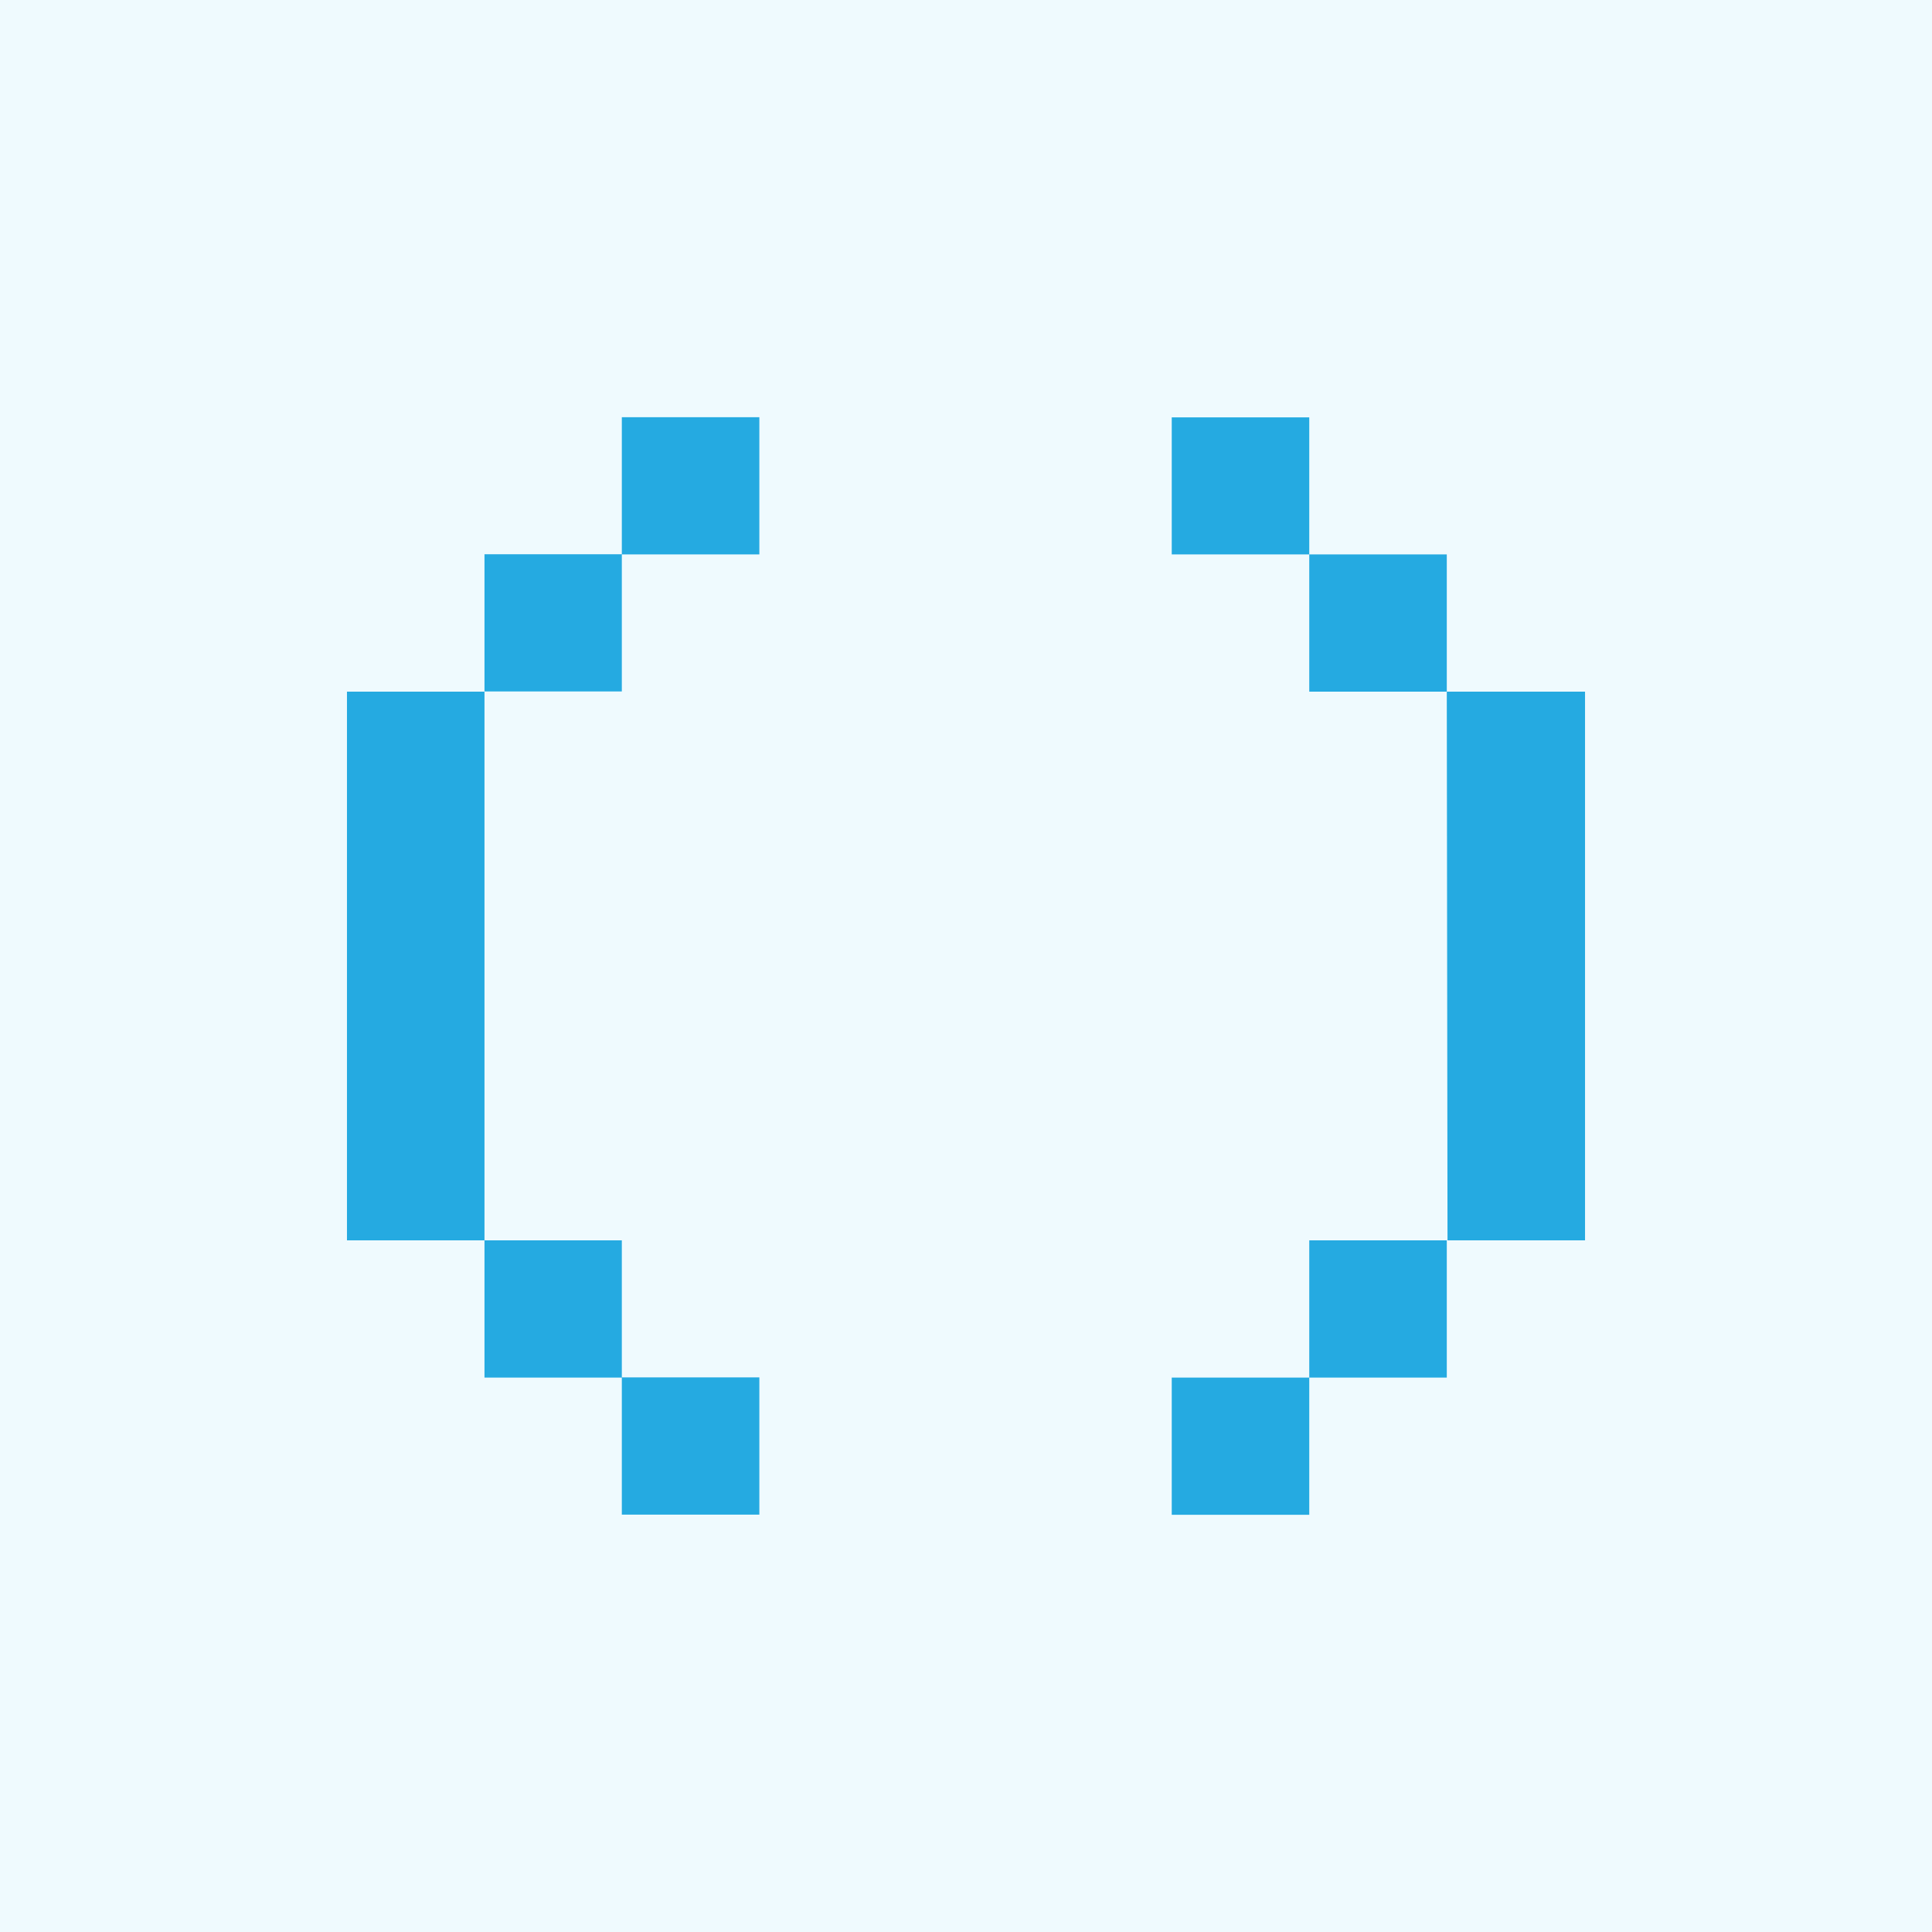
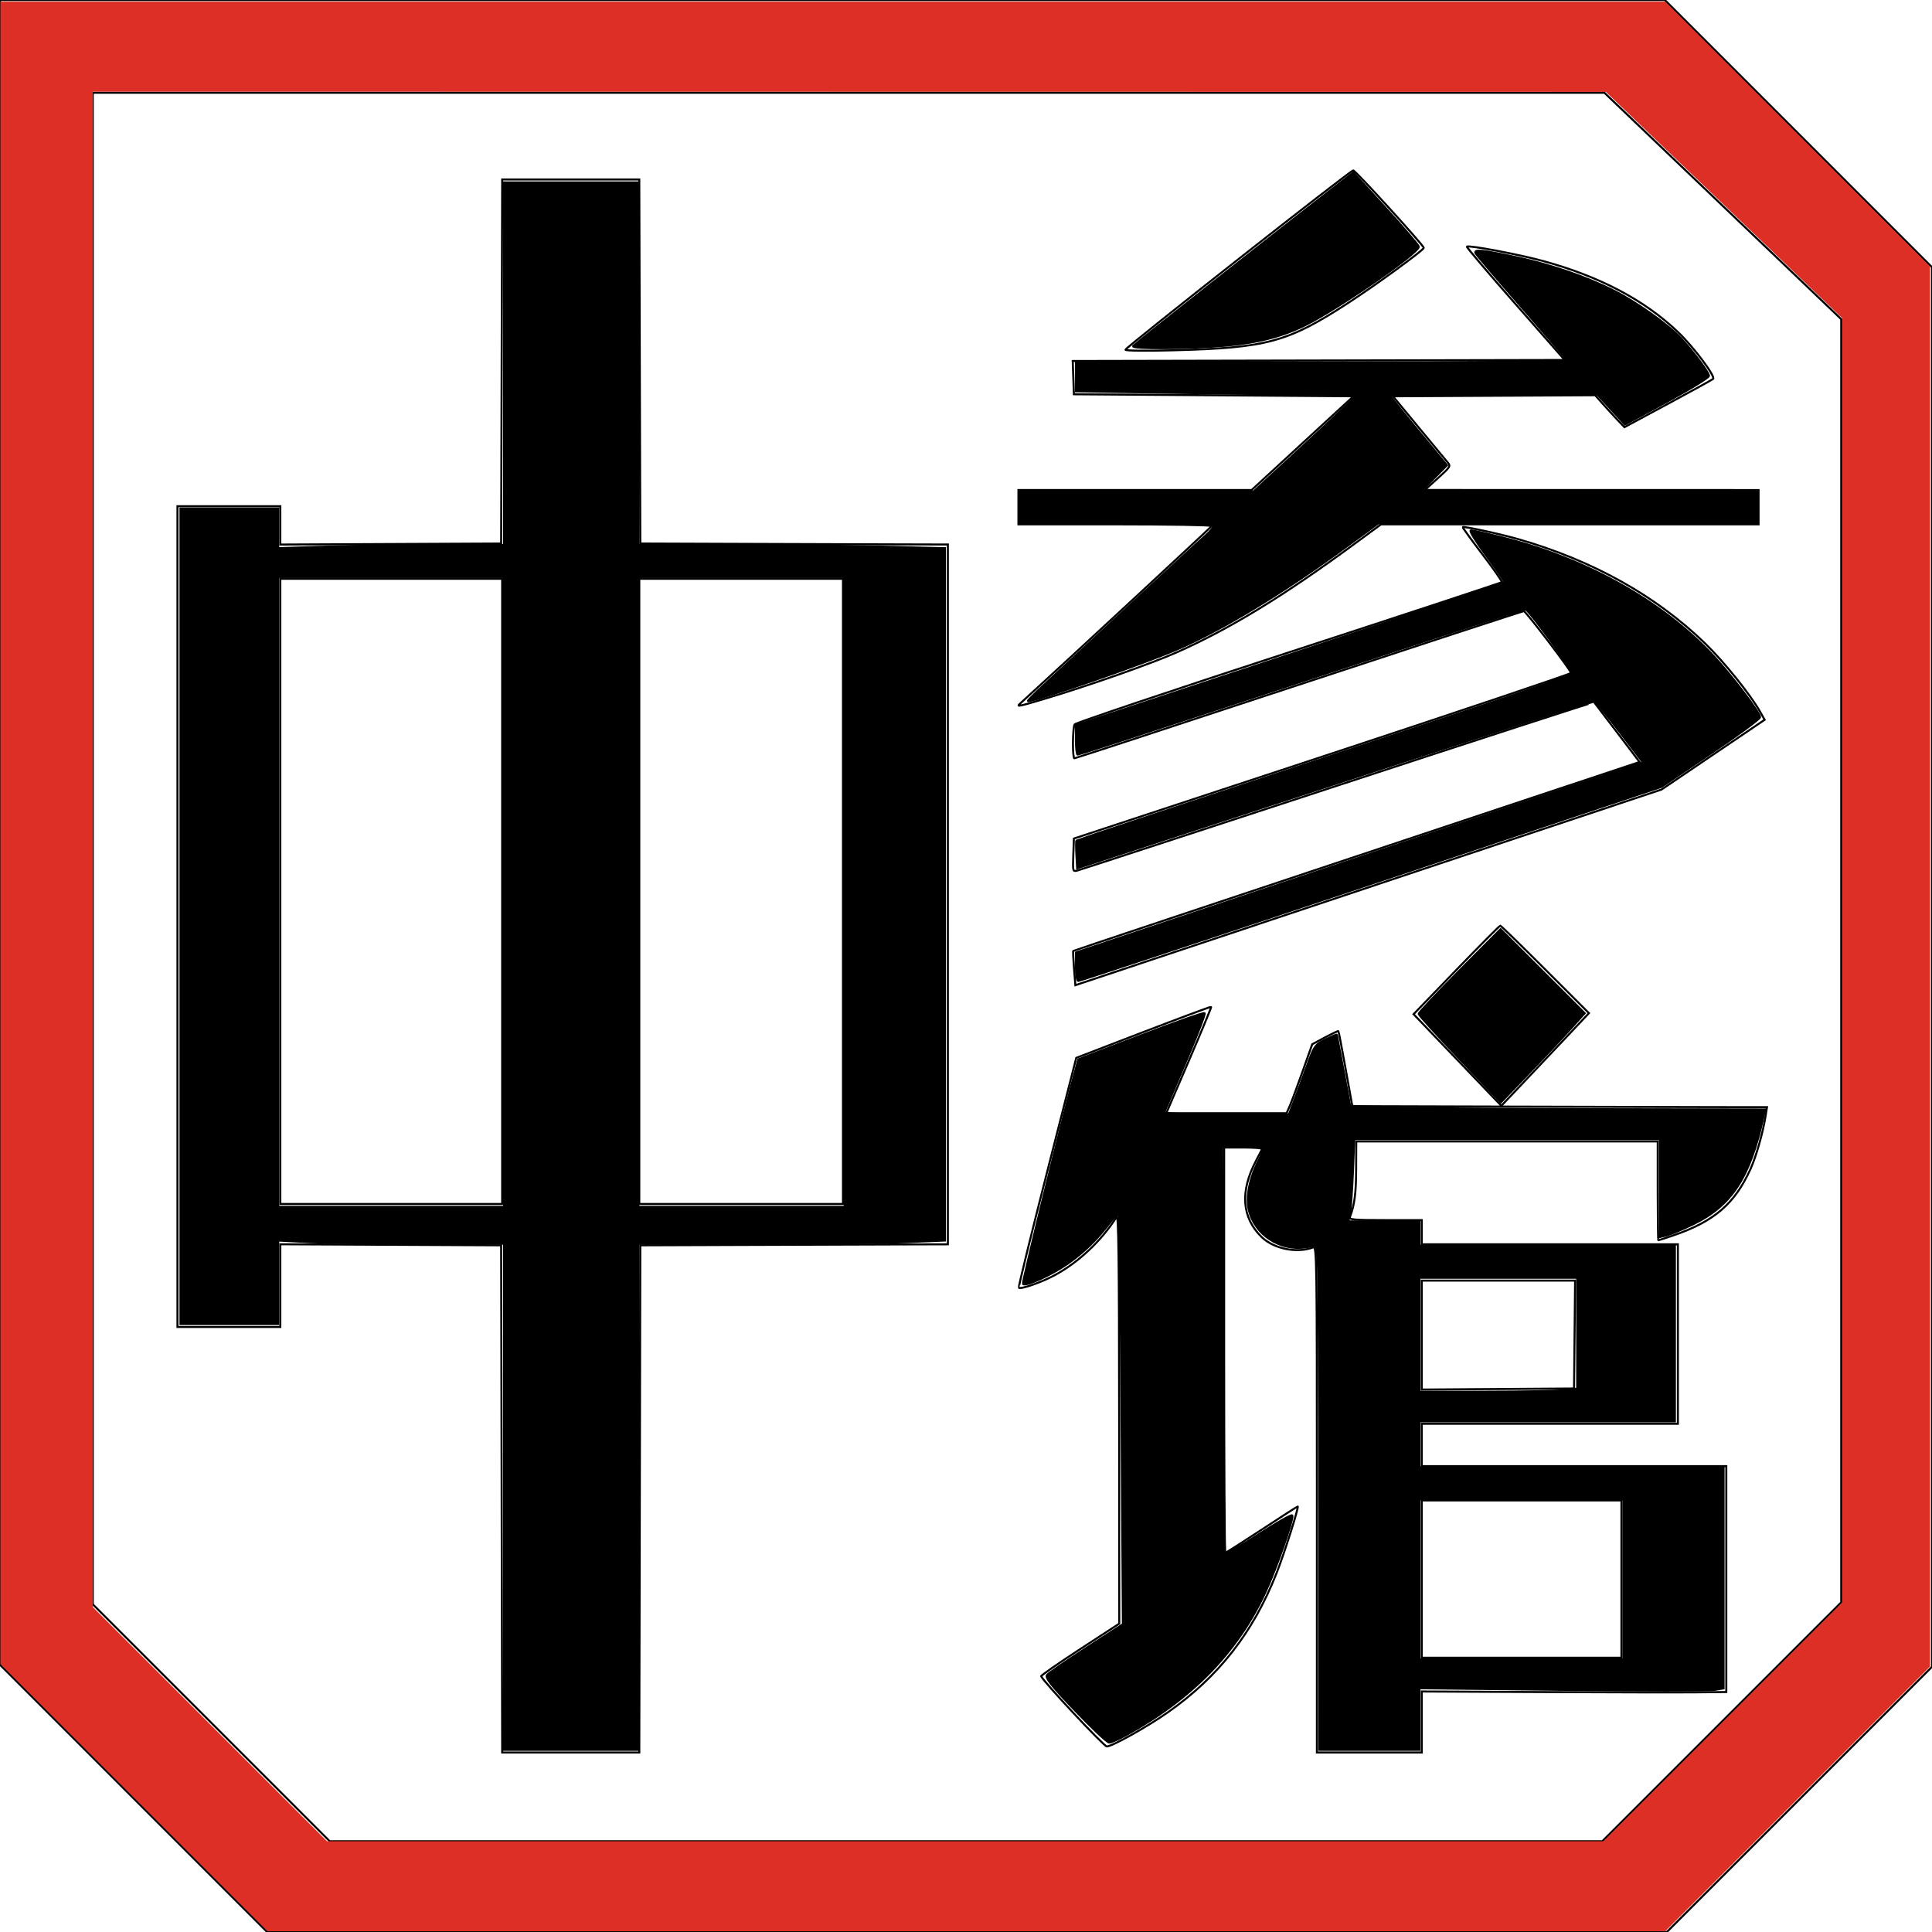
- <svg xmlns="http://www.w3.org/2000/svg" width="400" height="400" fill="none">
-   <path fill="#effafe" d="M0 0h400v400H0z" />
-   <path d="M71.836 143.199h28.472v113.603H71.836V143.199zm28.472 113.603h28.435v28.41h-28.435v-28.41zm0-142.05h28.435v28.41h-28.435v-28.41zm28.435 170.423h28.473v28.41h-28.473v-28.41zm0-198.796h28.473v28.41h-28.473v-28.41zm170.799 56.819h28.622v113.603h-28.472l-.15-113.603zm-28.473-28.41h28.473v28.41h-28.473v-28.41zm-28.472 170.423h28.472v28.41h-28.472v-28.41zm28.472-28.41h28.473v28.41h-28.473v-28.41zM242.597 86.415h28.472v28.373h-28.472V86.415z" fill="#25aae1" />
+ <svg xmlns="http://www.w3.org/2000/svg" version="1.1" width="1000" height="1000">
+   <g clip-path="url(#SvgjsClipPath1149)">
+     <rect width="1000" height="1000" fill="#ffffff" />
+     <g transform="matrix(3.262004,0,0,3.262004,0,0)">
+       <svg version="1.1" width="306.56" height="306.56">
+         <svg version="1.1" id="svg1061" width="306.56" height="306.56" viewBox="0 0 306.56 306.56">
+           <defs id="defs1065">
+             <clipPath id="SvgjsClipPath1149">
+               <rect width="1000" height="1000" x="0" y="0" rx="0" ry="0" />
+             </clipPath>
+           </defs>
+           <g id="g1069" transform="translate(-0.1290893,0.07113776)">
+             <path style="fill:none;stroke-width:0.32;fill-opacity:1;stroke:#000000;stroke-opacity:1" d="m 178.71,55.419 c 0.026,-0.362 35.709,-28.45 36.142,-28.45 0.34,0 11.197,11.916 11.197,12.289 0,0.344 -7.533,5.834 -11.927,8.692 -9.672,6.291 -12.925,7.175 -27.833,7.562 -4.474,0.116 -7.591,0.078 -7.579,-0.093 z" id="path1880" />
+             <path style="fill:none;stroke-width:0.32;fill-opacity:1;stroke:#000000;stroke-opacity:1" d="m 161.905,111.652 c 8.011,-7.308 30.414,-28.072 30.491,-28.26 0.059,-0.145 -6.817,-0.263 -15.28,-0.263 h -15.387 v -2.72 -2.72 h 18.499 18.499 l 8.079,-7.44 8.079,-7.44 -22.178,-0.16 -22.178,-0.16 -0.093,-2.639 -0.093,-2.639 39.03,-0.081 39.03,-0.081 -7.83,-8.92 c -4.307,-4.906 -7.766,-8.984 -7.687,-9.063 0.277,-0.276 8.302,1.24 12.15,2.296 8.951,2.456 16.049,6.198 21.335,11.248 2.492,2.38 5.985,7.035 5.586,7.442 -0.106,0.109 -3.315,1.876 -7.131,3.928 l -6.937,3.73 -1.12,-1.177 c -0.616,-0.647 -1.661,-1.787 -2.322,-2.533 l -1.202,-1.356 -16.044,0.083 -16.044,0.083 4.092,4.96 c 2.251,2.728 4.323,5.228 4.606,5.557 0.485,0.562 0.395,0.704 -1.566,2.475 l -2.08,1.878 26.48,0.005 26.48,0.005 v 2.72 2.72 h -29.955 -29.955 l -4.045,2.976 c -11.393,8.382 -19.893,13.574 -28.401,17.35 -3.951,1.753 -13.95,5.27 -20.845,7.331 -4.025,1.203 -4.557,1.317 -4.063,0.866 z" id="path1878" />
+             <path style="fill:none;stroke-width:0.32;fill-opacity:1;stroke:#000000;stroke-opacity:1" d="m 170.547,153.575 c -0.119,-1.471 -0.172,-2.711 -0.118,-2.756 0.055,-0.045 20.295,-6.81 44.979,-15.033 l 44.88,-14.95 -3.565,-4.693 c -1.961,-2.581 -3.601,-4.737 -3.644,-4.791 -0.044,-0.054 -18.347,5.891 -40.675,13.211 -22.328,7.32 -40.926,13.393 -41.329,13.496 -0.726,0.185 -0.733,0.159 -0.64,-2.442 l 0.094,-2.63 39.44,-13.008 c 21.692,-7.155 39.44,-13.126 39.44,-13.27 6.4e-4,-0.402 -7.161,-9.786 -7.481,-9.803 -0.155,-0.008 -16.211,5.242 -35.68,11.667 -19.469,6.425 -35.506,11.681 -35.638,11.68 -0.329,-0.003 -0.295,-4.86 0.038,-5.385 0.147,-0.232 15.419,-5.367 33.938,-11.41 18.519,-6.043 33.747,-11.064 33.841,-11.158 0.094,-0.094 -1.284,-2.076 -3.063,-4.404 -1.778,-2.328 -3.191,-4.276 -3.139,-4.327 0.169,-0.169 6.147,1.136 9.026,1.971 11.71,3.393 21.671,8.968 29.397,16.452 3.018,2.923 7.228,8.145 8.763,10.87 l 0.721,1.279 -8.183,5.535 -8.183,5.535 -46.5,15.52 -46.5,15.52 z" id="path1876" />
+             <path style="fill:none;stroke-width:0.32;fill-opacity:1;stroke:#000000;stroke-opacity:1" d="m 231.391,168.121 -6.963,-7.267 6.787,-7.022 c 3.733,-3.862 6.868,-7.022 6.968,-7.022 0.1,0 3.306,3.122 7.125,6.939 l 6.944,6.939 -3.49,3.701 c -1.92,2.036 -5.046,5.344 -6.949,7.351 l -3.459,3.65 z" id="path1874" />
+             <path style="fill:none;stroke-width:0.32;fill-opacity:1;stroke:#000000;stroke-opacity:1" d="m 249.974,211.689 0.085,-8.56 h -12.165 -12.165 v 8.644 8.644 l 12.08,-0.084 12.08,-0.084 z" id="path1872" />
+             <path style="fill:none;stroke-width:0.32;fill-opacity:1;stroke:#000000;stroke-opacity:1" d="m 257.409,250.489 v -12.48 h -15.84 -15.84 v 12.48 12.48 h 15.84 15.84 z" id="path1870" />
+             <path style="fill:none;stroke-width:0.32;fill-opacity:1;stroke:#000000;stroke-opacity:1" d="m 209.089,237.815 c 0,-38.151 -0.029,-40.183 -0.56,-39.974 -2.541,1.001 -6.264,0.264 -8.208,-1.624 -3.142,-3.052 -3.461,-7.214 -0.921,-12.043 0.487,-0.927 0.935,-1.793 0.995,-1.925 0.06,-0.132 -1.272,-0.24 -2.958,-0.24 h -3.067 v 32.16 c 0,17.688 0.079,32.16 0.175,32.16 0.096,0 2.697,-1.656 5.779,-3.68 3.082,-2.024 5.654,-3.68 5.715,-3.68 0.244,0 -2.161,7.58 -3.379,10.646 -3.729,9.392 -9.158,16.337 -17.191,21.994 -3.248,2.287 -8.867,5.428 -9.723,5.436 -0.442,0.004 -10.15,-10.385 -10.41,-11.14 -0.041,-0.119 2.731,-2.045 6.16,-4.281 l 6.234,-4.065 -0.019,-32.575 c -0.015,-25.331 -0.104,-32.441 -0.4,-31.974 -2.414,3.804 -5.985,7.17 -9.821,9.256 -2.052,1.116 -5.405,2.285 -5.701,1.989 -0.084,-0.084 1.933,-8.324 4.482,-18.312 l 4.634,-18.159 10.657,-4.097 c 5.861,-2.253 10.7,-4.054 10.752,-4.001 0.053,0.053 -1.53,3.873 -3.518,8.489 l -3.613,8.394 h 9.549 9.549 l 0.521,-1.2 c 0.287,-0.66 1.202,-3.122 2.033,-5.472 l 1.511,-4.272 2.029,-1.084 c 1.116,-0.596 2.069,-1.043 2.119,-0.994 0.05,0.05 0.463,2.172 0.92,4.716 0.456,2.544 0.935,5.202 1.063,5.906 l 0.233,1.28 24.95,0.07 c 13.722,0.038 28.526,0.074 32.898,0.08 l 7.948,0.01 -0.216,1.36 c -0.428,2.695 -1.497,6.46 -2.401,8.452 -2.507,5.529 -5.778,8.337 -12.296,10.554 -1.219,0.415 -2.263,0.754 -2.32,0.754 -0.057,0 -0.104,-3.528 -0.104,-7.84 v -7.84 l -23.92,1.4e-4 -23.92,1.4e-4 -0.015,4.4 c -0.013,3.876 -0.248,5.667 -0.997,7.62 -0.149,0.39 0.711,0.46 5.618,0.46 h 5.794 v 1.92 1.92 h 20.32 20.32 v 14.24 14.24 h -20.32 -20.32 v 3.36 3.36 h 24.16 24.16 v 17.92 17.92 l -4.72,0.05 c -2.596,0.028 -13.468,0.009 -24.16,-0.042 l -19.44,-0.092 v 4.841 4.841 h -8.32 -8.32 z" id="path1868" />
+             <path style="fill:none;stroke-width:0.32;fill-opacity:1;stroke:#000000;stroke-opacity:1" d="M 133.889,141.369 V 91.769 h -16.16 -16.16 v 49.6 49.6 h 16.16 16.16 z" id="path1866" />
+             <path style="fill:none;stroke-width:0.32;fill-opacity:1;stroke:#000000;stroke-opacity:1" d="M 79.809,141.369 V 91.769 h -17.6 -17.6 v 49.6 49.6 h 17.6 17.6 z" id="path1864" />
+             <path style="fill:none;stroke-width:0.32;fill-opacity:1;stroke:#000000;stroke-opacity:1" d="m 79.73,237.769 -0.081,-40.24 -17.52,-0.083 -17.52,-0.083 v 6.563 6.563 h -8.16 -8.16 v -65.12 -65.12 h 8.16 8.16 v 3.043 3.043 l 17.52,-0.083 17.52,-0.083 0.082,-28.88 0.082,-28.88 h 10.877 10.877 l 0.082,28.88 0.082,28.88 17.12,0.061 c 9.416,0.033 20.396,0.069 24.4,0.08 l 7.28,0.019 v 55.52 55.52 l -7.28,0.019 c -4.004,0.011 -14.984,0.047 -24.4,0.08 l -17.12,0.061 -0.081,40.24 -0.081,40.24 H 90.689 79.812 Z" id="path1862" />
+             <path style="fill:none;stroke-width:0.32;fill-opacity:1;stroke:#000000;stroke-opacity:1" d="m 273.328,273.13 18.961,-18.959 V 152.373 50.576 L 273.498,32.612 254.707,14.649 H 134.778 14.849 V 134.568 254.487 l 18.799,18.801 18.799,18.801 H 153.407 254.367 Z" id="path1860" />
+             <path style="fill:none;stroke-width:0.32;fill-opacity:1;stroke:#000000;stroke-opacity:1" d="M 21.328,285.288 0.129,264.087 V 132.008 -0.071 H 132.21 264.291 l 21.199,21.201 21.199,21.201 V 153.369 264.407 l -21.039,21.041 -21.039,21.041 H 153.569 42.527 Z" id="path1075" />
+             <path style="fill:#dd2f26;fill-opacity:1;stroke:#dd2f26;stroke-width:0.386;stroke-opacity:1" d="M 21.393,285.107 0.255,263.966 V 132.211 0.455 H 132.206 264.157 L 285.102,21.403 306.047,42.35 V 153.354 264.358 l -20.947,20.945 -20.947,20.945 H 153.341 42.531 Z m 252.123,-11.773 19.017,-19.014 V 152.374 50.429 L 273.711,32.408 254.888,14.388 134.715,14.371 14.541,14.355 V 134.72 255.086 l 18.628,18.631 18.628,18.631 h 101.351 101.351 z" id="path1902" transform="translate(0.1290893,-0.07113776)" />
+             <path style="fill:#000000;fill-opacity:1;stroke:#000000;stroke-width:0.386;stroke-opacity:1" d="m 80.021,237.47 v -40.154 l -13.031,-0.002 c -7.167,-7.7e-4 -15.246,-0.115 -17.954,-0.253 l -4.923,-0.251 v 6.623 6.623 H 36.392 28.67 V 145.385 80.714 h 7.722 7.722 v 3.15 3.15 l 7.819,-0.253 c 4.3,-0.139 12.379,-0.254 17.954,-0.254 l 10.135,-0.001 V 57.741 28.976 h 10.618 10.618 v 28.764 28.764 h 13.837 c 7.61,0 18.556,0.115 24.324,0.255 l 10.487,0.255 v 54.897 54.897 l -6.081,0.252 c -3.345,0.139 -14.291,0.253 -24.324,0.254 l -18.243,0.001 v 40.154 40.154 H 90.639 80.021 Z m 0,-95.946 V 91.524 H 62.067 44.114 v 50 50 H 62.067 80.021 Z m 54.054,0 V 91.524 h -16.409 -16.409 v 50 50 h 16.409 16.409 z" id="path1908" transform="translate(0.1290893,-0.07113776)" />
+             <path style="fill:#000000;fill-opacity:1;stroke:#000000;stroke-width:0.386;stroke-opacity:1" d="m 165.793,108.586 c 1.561,-1.446 7.602,-7.049 13.424,-12.452 5.822,-5.402 11.253,-10.402 12.068,-11.11 0.816,-0.708 1.385,-1.446 1.264,-1.641 -0.126,-0.204 -6.642,-0.354 -15.447,-0.354 h -15.228 v -2.51 -2.51 h 18.535 18.535 l 8.009,-7.39 c 4.405,-4.064 8.067,-7.539 8.138,-7.722 0.071,-0.183 -2.709,-0.333 -6.178,-0.333 -3.468,-2.81e-4 -13.473,-0.115 -22.233,-0.256 L 170.755,62.055 V 59.801 57.547 h 39.028 c 23.086,0 38.976,-0.143 38.9,-0.349 -0.071,-0.192 -3.343,-4.035 -7.272,-8.54 -3.929,-4.505 -7.201,-8.344 -7.272,-8.531 -0.207,-0.548 1.171,-0.403 6.116,0.641 5.62,1.187 11.322,3.127 15.801,5.376 3.562,1.789 8.726,5.456 10.686,7.588 1.988,2.163 4.398,5.398 4.398,5.904 0,0.261 -2.991,2.096 -6.647,4.078 l -6.647,3.603 -2.185,-2.375 -2.185,-2.375 h -16.458 c -9.052,0 -16.458,0.094 -16.458,0.209 0,0.115 2.022,2.648 4.493,5.629 l 4.493,5.42 -2.067,2.093 -2.067,2.093 h 26.724 26.724 v 2.51 2.51 h -30.095 -30.095 l -5.03,3.674 c -9.992,7.299 -19.33,12.983 -26.578,16.177 -4.988,2.198 -22.591,8.334 -23.909,8.334 -0.11,0 1.077,-1.183 2.638,-2.629 z" id="path1910" transform="translate(0.1290893,-0.07113776)" />
+             <path style="fill:#000000;fill-opacity:1;stroke:#000000;stroke-width:0.386;stroke-opacity:1" d="m 179.847,54.905 c 1.208,-1.075 22.003,-17.484 31.523,-24.875 l 3.357,-2.606 5.137,5.625 c 2.825,3.094 5.177,5.832 5.227,6.086 0.174,0.89 -12.607,9.737 -17.883,12.379 -3.704,1.855 -7.598,2.857 -12.902,3.323 -5.404,0.474 -14.966,0.52 -14.459,0.07 z" id="path1912" transform="translate(0.1290893,-0.07113776)" />
+             <path style="fill:#000000;fill-opacity:1;stroke:#000000;stroke-width:0.386;stroke-opacity:1" d="m 170.755,153.391 v -2.226 l 44.998,-15.078 44.998,-15.078 -3.732,-4.897 c -2.053,-2.693 -3.887,-4.897 -4.076,-4.897 -0.561,0 -21.347,6.677 -52.651,16.914 l -29.344,9.596 -0.117,-2.102 c -0.064,-1.156 -0.064,-2.153 0,-2.217 0.064,-0.063 15.667,-5.257 34.673,-11.542 38.22,-12.638 43.7,-14.531 43.911,-15.163 0.13,-0.39 -6.491,-9.508 -7.239,-9.97 -0.324,-0.2 -6.471,1.776 -46.937,15.09 -13.184,4.338 -24.087,7.887 -24.228,7.887 -0.141,0 -0.256,-1.037 -0.256,-2.305 v -2.305 l 33.977,-11.233 c 18.687,-6.178 33.977,-11.369 33.977,-11.535 0,-0.166 -1.3,-2.066 -2.889,-4.222 -1.589,-2.156 -2.675,-3.92 -2.413,-3.918 0.262,0.002 2.474,0.501 4.916,1.11 13.264,3.307 25.248,9.996 33.415,18.653 2.845,3.016 7.504,9.124 7.508,9.844 0.002,0.253 -3.515,2.839 -7.815,5.747 l -7.819,5.287 -46.075,15.392 c -25.341,8.465 -46.234,15.392 -46.429,15.392 -0.195,0 -0.354,-1.002 -0.354,-2.226 z" id="path1914" transform="translate(0.1290893,-0.07113776)" />
+             <path style="fill:#000000;fill-opacity:1;stroke:#000000;stroke-width:0.386;stroke-opacity:1" d="m 231.653,168.053 c -3.562,-3.76 -6.491,-6.987 -6.51,-7.169 -0.018,-0.183 2.89,-3.271 6.463,-6.863 l 6.496,-6.531 6.652,6.643 6.652,6.643 -2.289,2.536 c -1.259,1.395 -4.246,4.57 -6.638,7.057 l -4.349,4.521 z" id="path1916" transform="translate(0.1290893,-0.07113776)" />
+             <path style="fill:#000000;fill-opacity:1;stroke:#000000;stroke-width:0.386;stroke-opacity:1" d="m 209.365,240.037 c 0,-20.673 -0.113,-38.672 -0.252,-39.996 l -0.252,-2.408 -1.687,0.253 c -4.1,0.615 -8.057,-1.988 -8.986,-5.912 -0.478,-2.02 0.106,-5.005 1.522,-7.781 0.426,-0.834 0.774,-1.698 0.774,-1.919 0,-0.246 -1.27,-0.401 -3.29,-0.401 h -3.29 l 0.105,32.207 c 0.058,17.714 0.219,32.321 0.358,32.46 0.139,0.139 2.569,-1.245 5.399,-3.075 2.831,-1.83 5.2,-3.169 5.265,-2.974 0.208,0.624 -2.622,8.64 -4.329,12.265 -4.454,9.456 -11.519,16.7 -21.929,22.482 -1.218,0.676 -2.463,1.23 -2.766,1.23 -0.303,0 -2.736,-2.288 -5.405,-5.084 -3.741,-3.919 -4.757,-5.2 -4.433,-5.59 0.231,-0.278 3.034,-2.204 6.229,-4.279 l 5.809,-3.773 -0.209,-32.358 c -0.115,-17.797 -0.333,-32.479 -0.484,-32.625 -0.151,-0.147 -0.735,0.338 -1.297,1.078 -2.094,2.757 -4.185,4.803 -6.761,6.615 -2.533,1.782 -6.685,3.682 -7.112,3.256 -0.158,-0.158 6.689,-28.009 8.412,-34.213 l 0.382,-1.376 9.878,-3.774 c 5.433,-2.076 9.977,-3.675 10.098,-3.553 0.121,0.121 -1.215,3.568 -2.969,7.66 -1.754,4.091 -3.276,7.656 -3.381,7.921 -0.15,0.379 1.961,0.483 9.794,0.483 h 9.985 l 0.85,-2.22 c 0.467,-1.221 1.383,-3.708 2.036,-5.527 1.124,-3.135 1.275,-3.35 2.913,-4.146 0.95,-0.461 1.738,-0.798 1.751,-0.748 0.013,0.05 0.494,2.611 1.068,5.69 l 1.044,5.598 5.592,0.241 c 3.076,0.133 17.888,0.263 32.916,0.29 l 27.324,0.049 -0.235,1.062 c -2.149,9.703 -5.05,14.143 -11.17,17.093 -1.699,0.819 -3.567,1.606 -4.151,1.748 l -1.062,0.258 v -7.764 -7.764 h -24.281 -24.281 l -0.217,5.309 c -0.119,2.92 -0.333,5.874 -0.474,6.564 l -0.257,1.255 h 5.642 5.642 v 1.931 1.931 h 20.27 20.27 v 13.9 13.9 h -20.27 -20.27 v 3.668 3.668 h 24.131 24.131 v 17.517 17.517 l -1.448,0.241 c -0.796,0.133 -11.655,0.127 -24.131,-0.013 l -22.683,-0.254 v 4.889 4.889 h -7.915 -7.915 z m 48.263,10.561 v -12.741 h -16.216 -16.216 v 12.741 12.741 h 16.216 16.216 z m -9.363,-29.98 2.027,-0.243 v -8.827 -8.827 h -12.548 -12.548 v 9.073 9.073 l 10.521,-0.003 c 5.787,-0.002 11.433,-0.113 12.548,-0.247 z" id="path1918" transform="translate(0.1290893,-0.07113776)" />
+           </g>
+         </svg>
+       </svg>
+     </g>
+   </g>
</svg>
